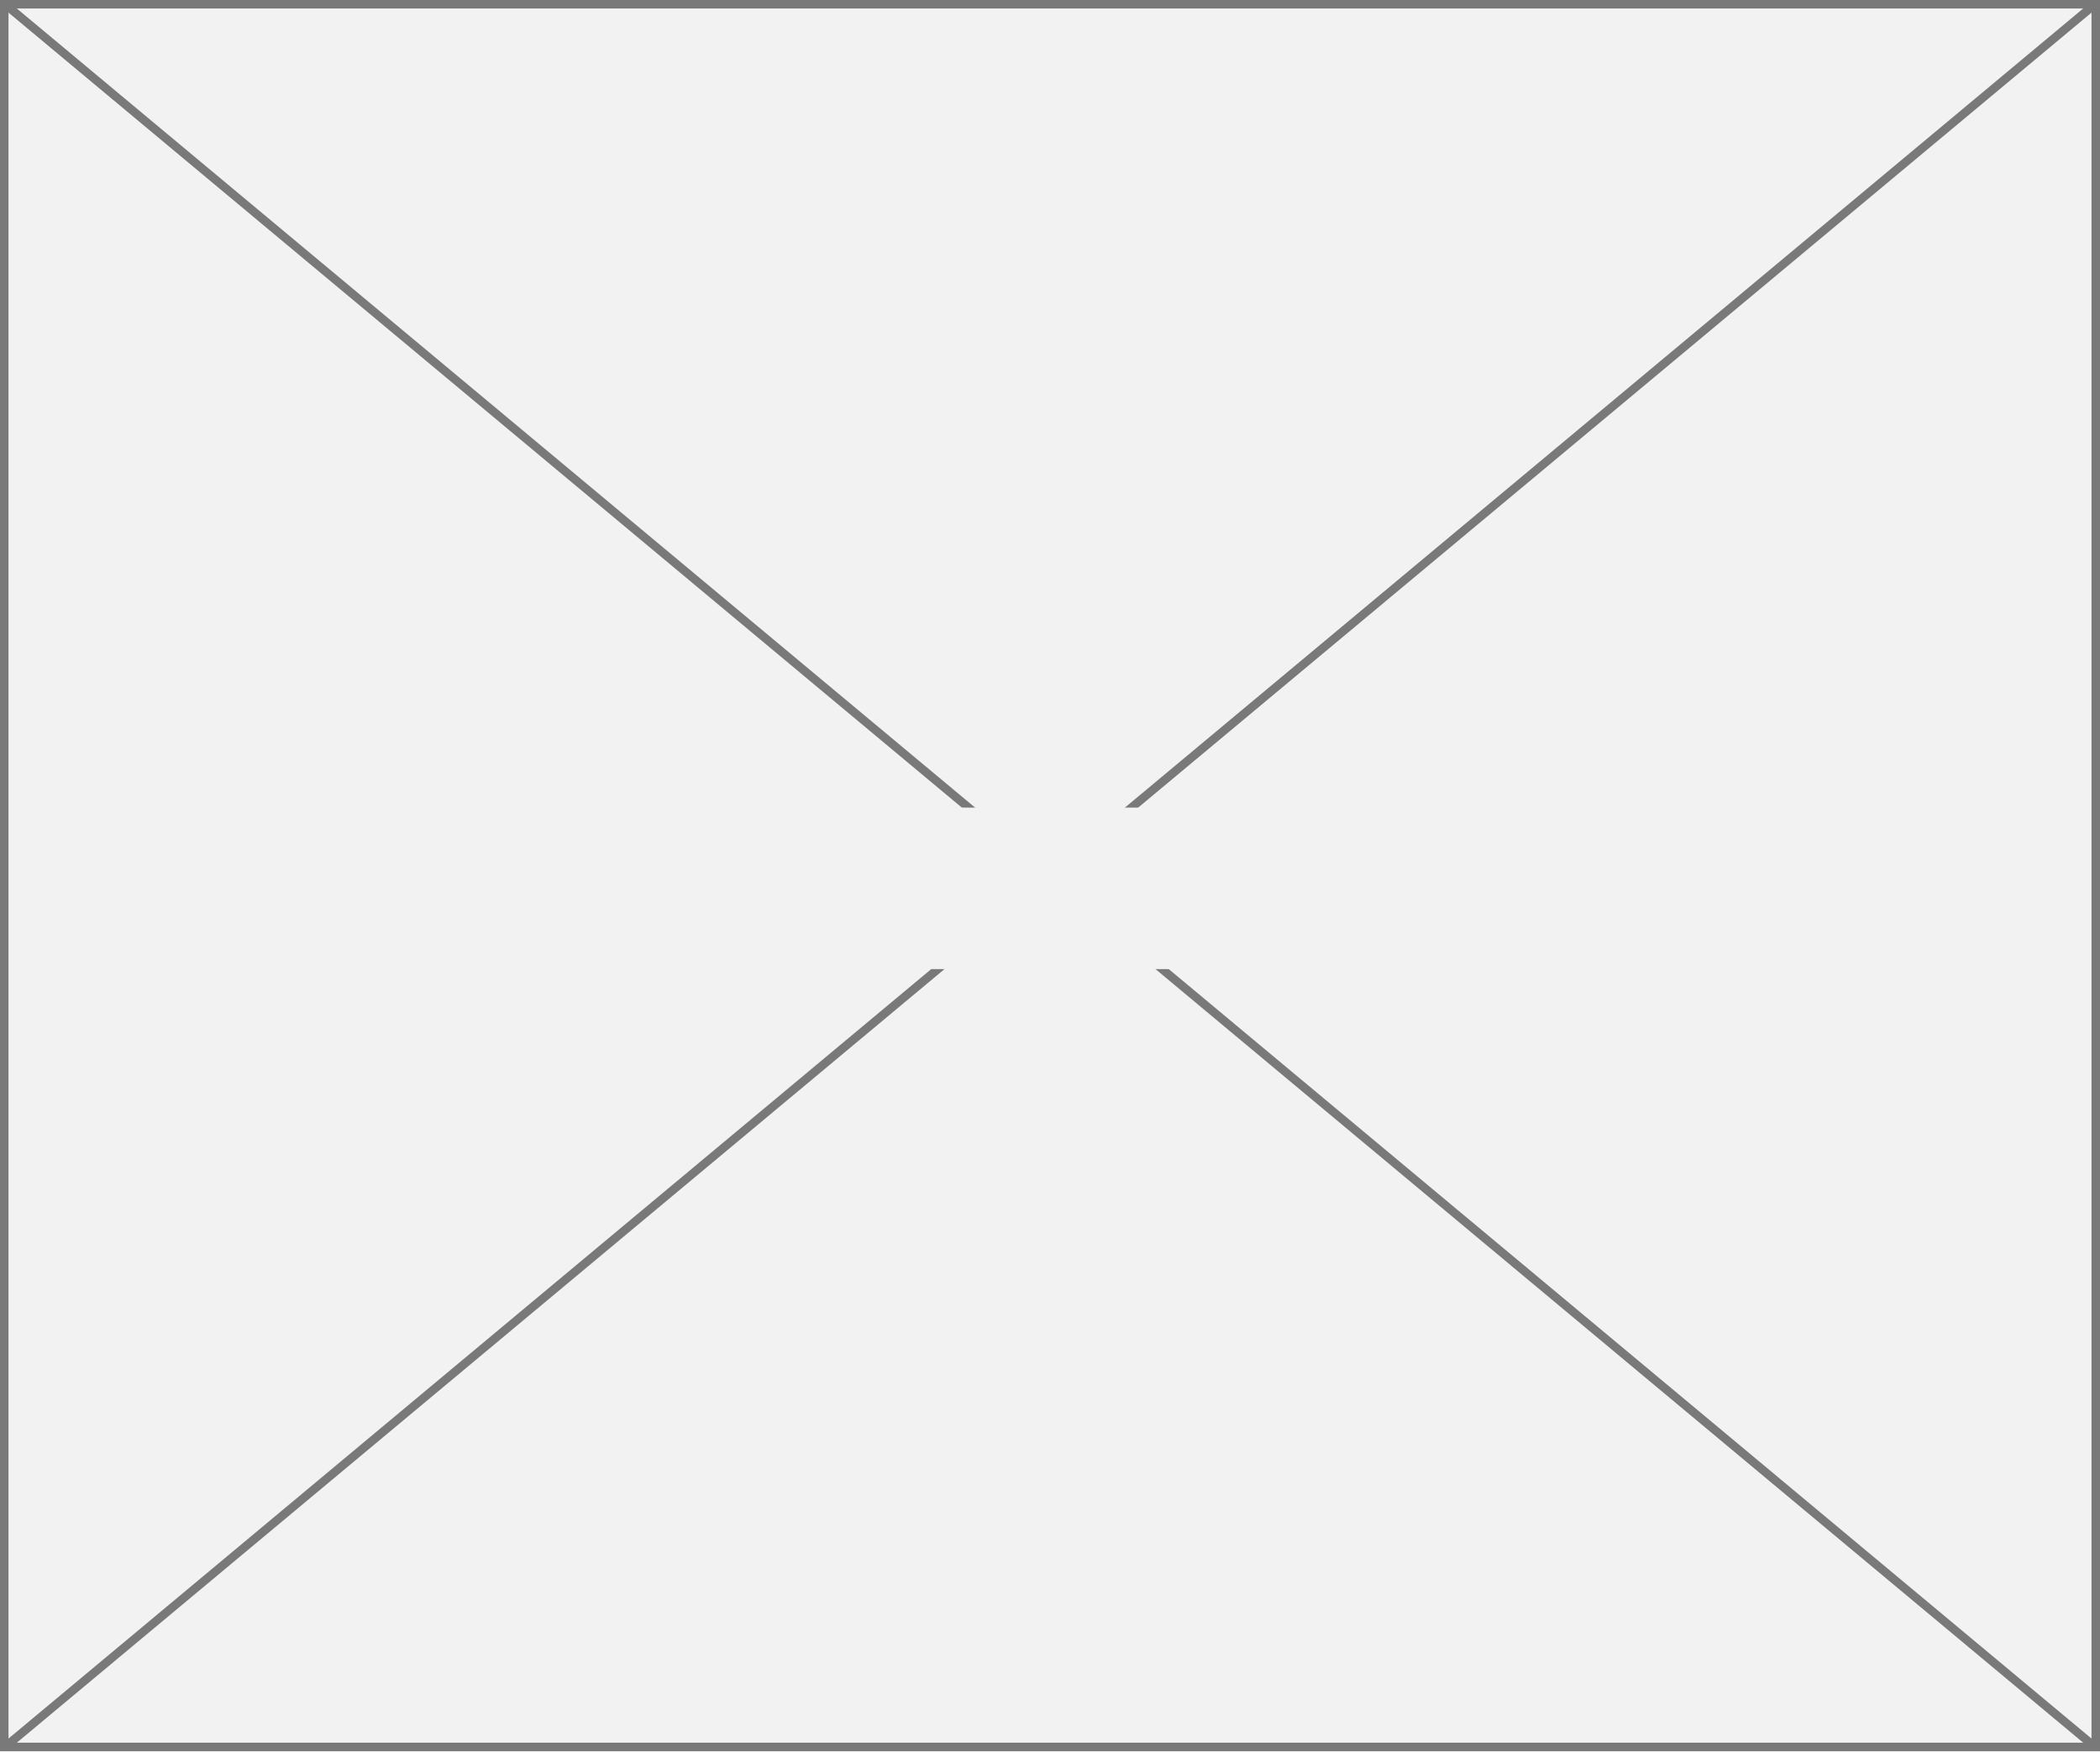
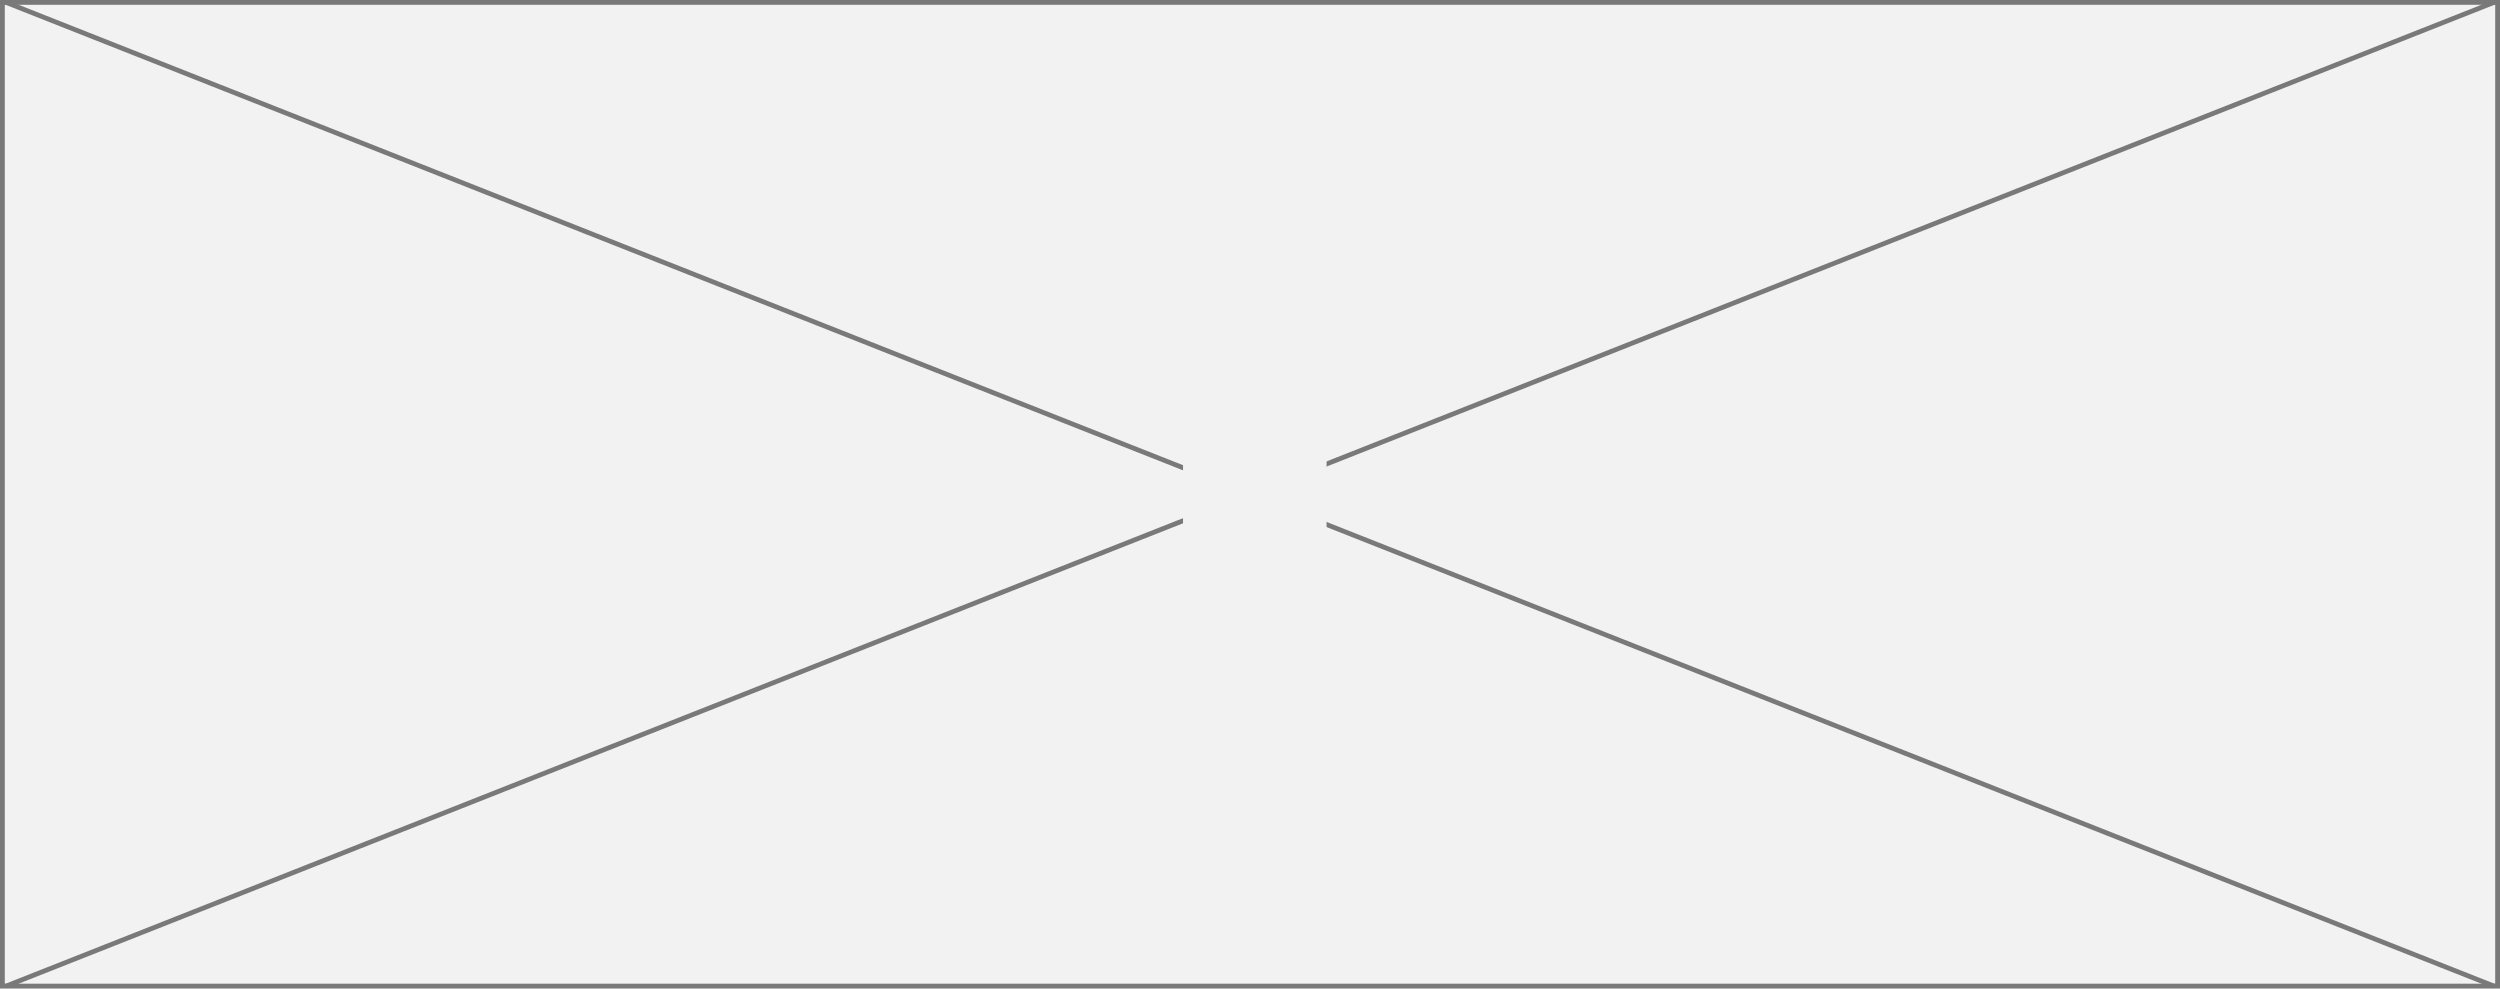
- <svg xmlns="http://www.w3.org/2000/svg" version="1.1" width="247px" height="206px">
+ <svg xmlns="http://www.w3.org/2000/svg" version="1.1" width="521px" height="206px">
  <defs>
-     <mask fill="white" id="clip65">
-       <path d="M 452.543 274  L 482.457 274  L 482.457 293  L 452.543 293  Z M 343 179  L 590 179  L 590 385  L 343 385  Z " fill-rule="evenodd" />
+     <mask fill="white" id="clip27">
+       <path d="M 315.543 715  L 345.457 715  L 345.457 734  L 315.543 734  Z M 69 620  L 590 620  L 590 826  L 69 826  Z " fill-rule="evenodd" />
    </mask>
  </defs>
-   <g transform="matrix(1 0 0 1 -343 -179 )">
-     <path d="M 343.5 179.5  L 589.5 179.5  L 589.5 384.5  L 343.5 384.5  L 343.5 179.5  Z " fill-rule="nonzero" fill="#f2f2f2" stroke="none" />
-     <path d="M 343.5 179.5  L 589.5 179.5  L 589.5 384.5  L 343.5 384.5  L 343.5 179.5  Z " stroke-width="1" stroke="#797979" fill="none" />
-     <path d="M 343.46 179.384  L 589.54 384.616  M 589.54 179.384  L 343.46 384.616  " stroke-width="1" stroke="#797979" fill="none" mask="url(#clip65)" />
+   <g transform="matrix(1 0 0 1 -69 -620 )">
+     <path d="M 69.5 620.5  L 589.5 620.5  L 589.5 825.5  L 69.5 825.5  L 69.5 620.5  Z " fill-rule="nonzero" fill="#f2f2f2" stroke="none" />
+     <path d="M 69.5 620.5  L 589.5 620.5  L 589.5 825.5  L 69.5 825.5  L 69.5 620.5  Z " stroke-width="1" stroke="#797979" fill="none" />
+     <path d="M 70.176 620.465  L 588.824 825.535  M 588.824 620.465  L 70.176 825.535  " stroke-width="1" stroke="#797979" fill="none" mask="url(#clip27)" />
  </g>
</svg>
